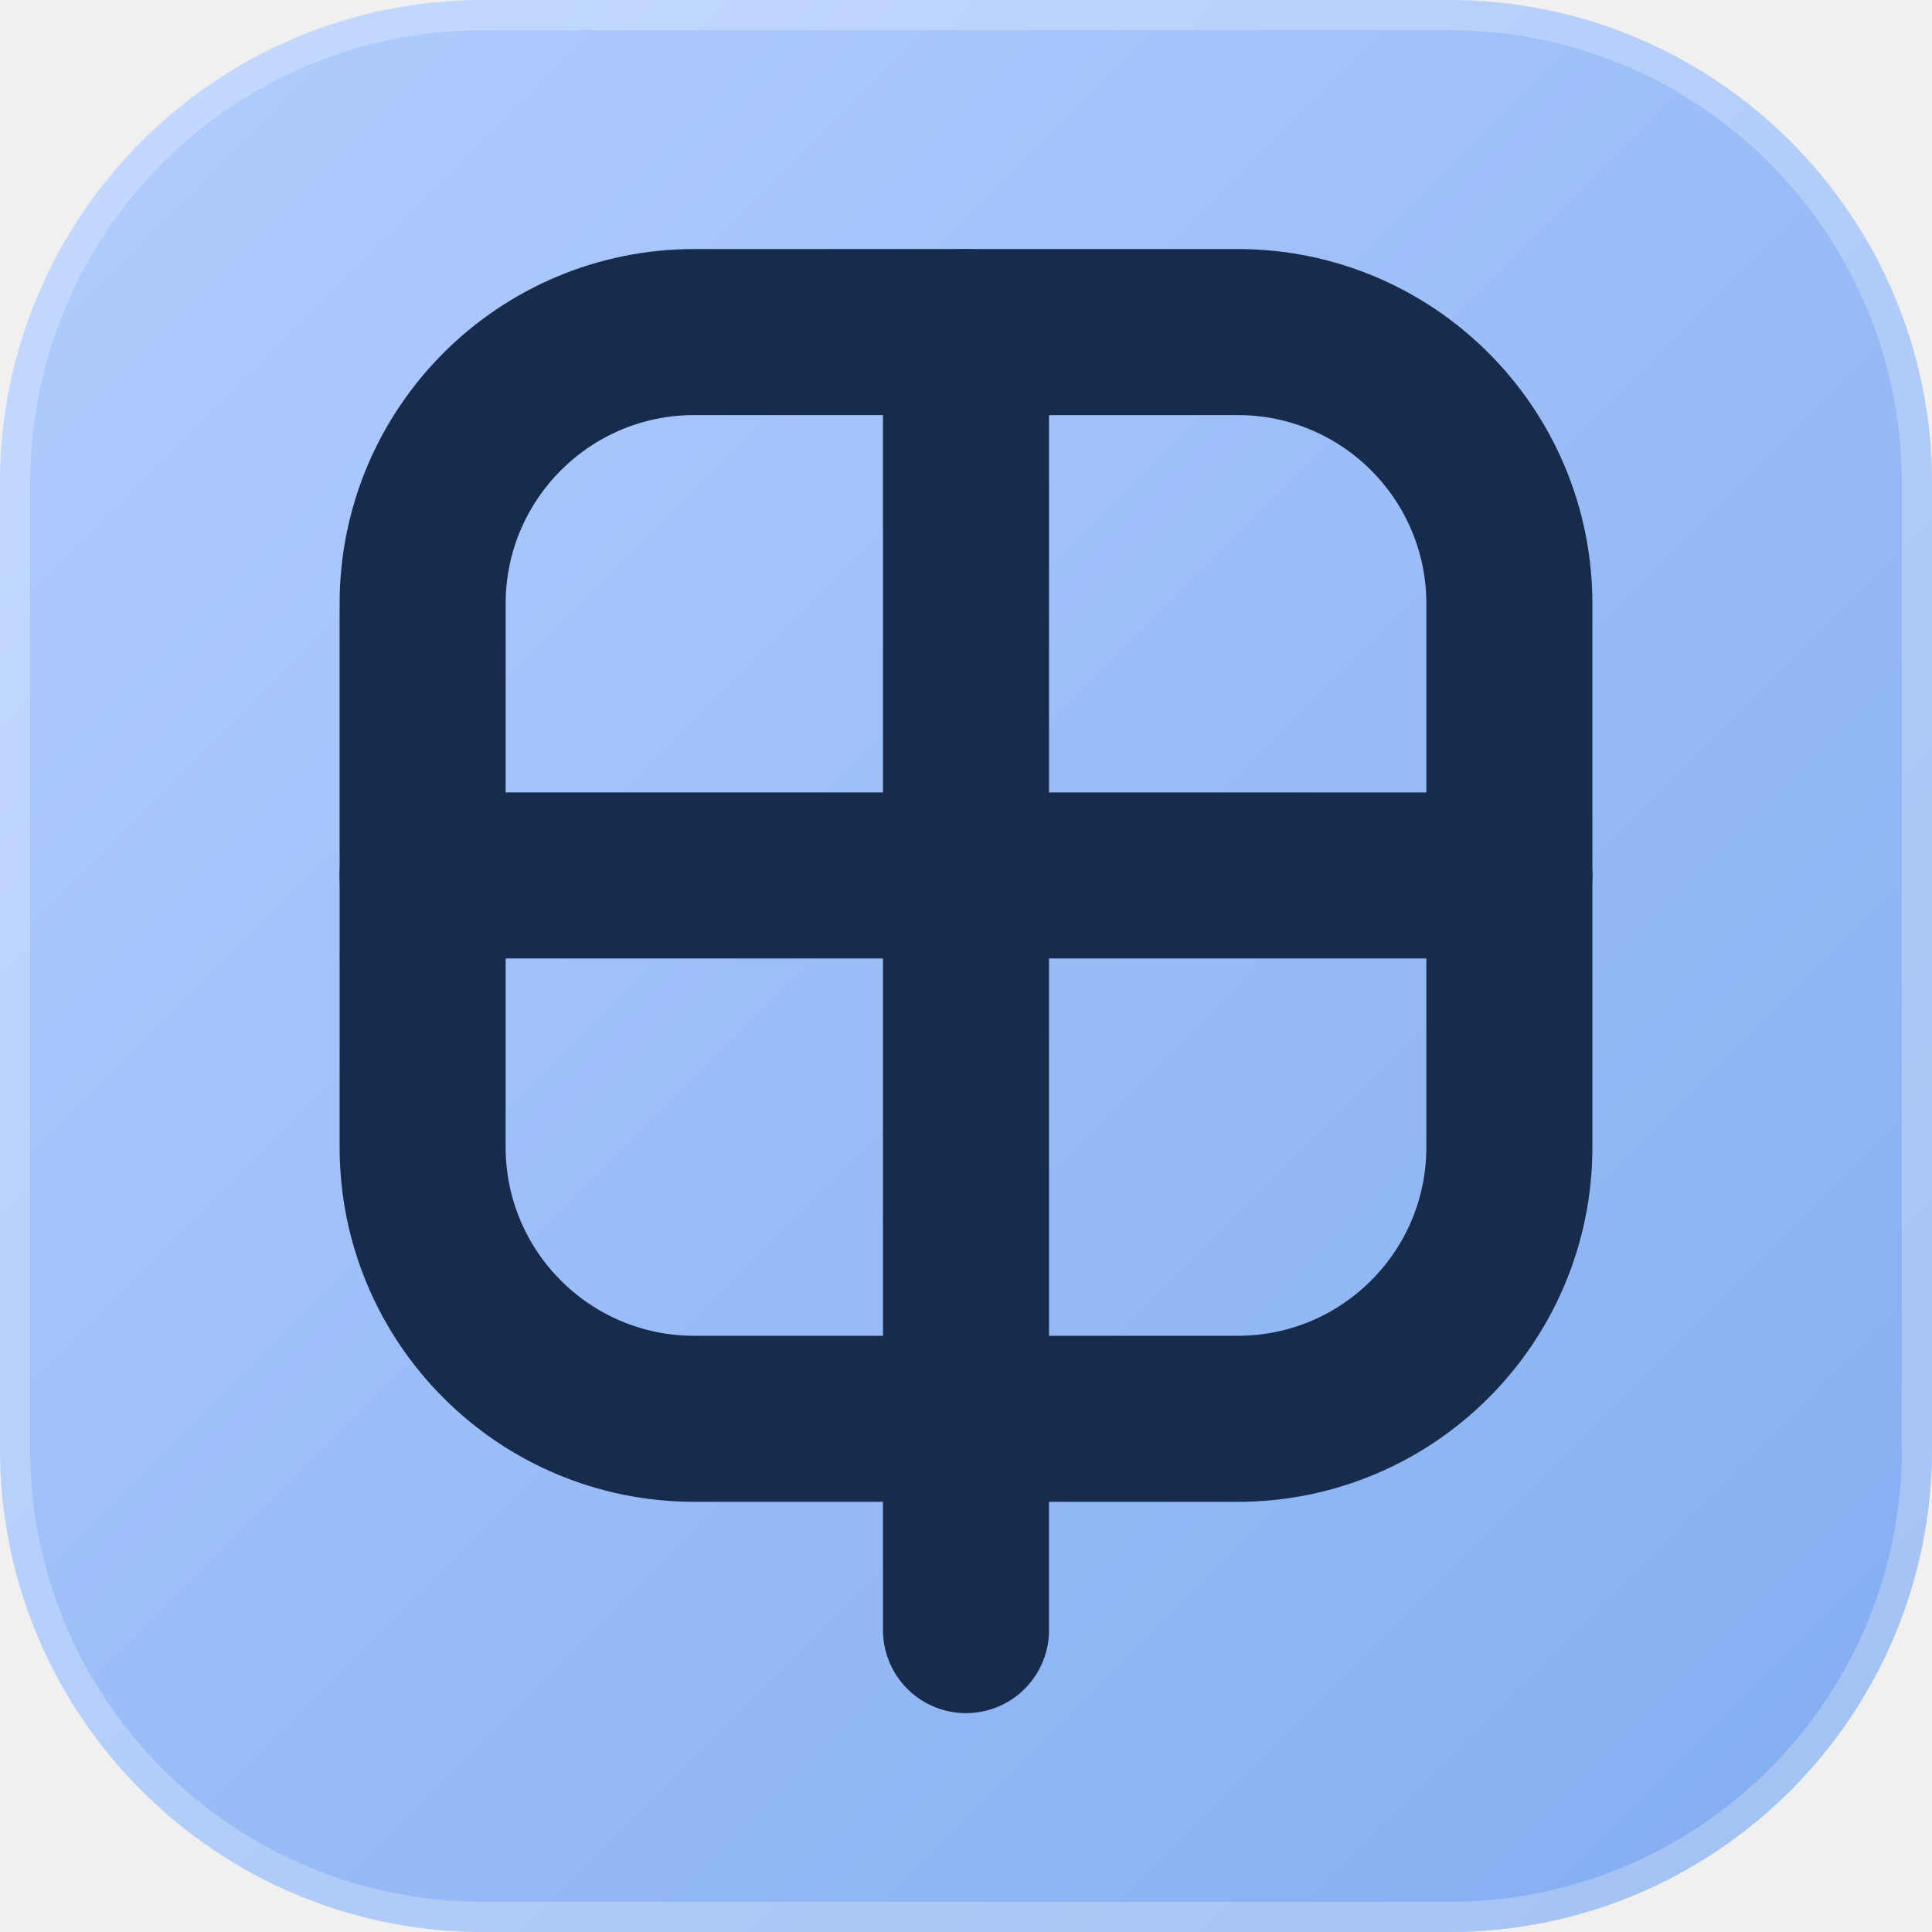
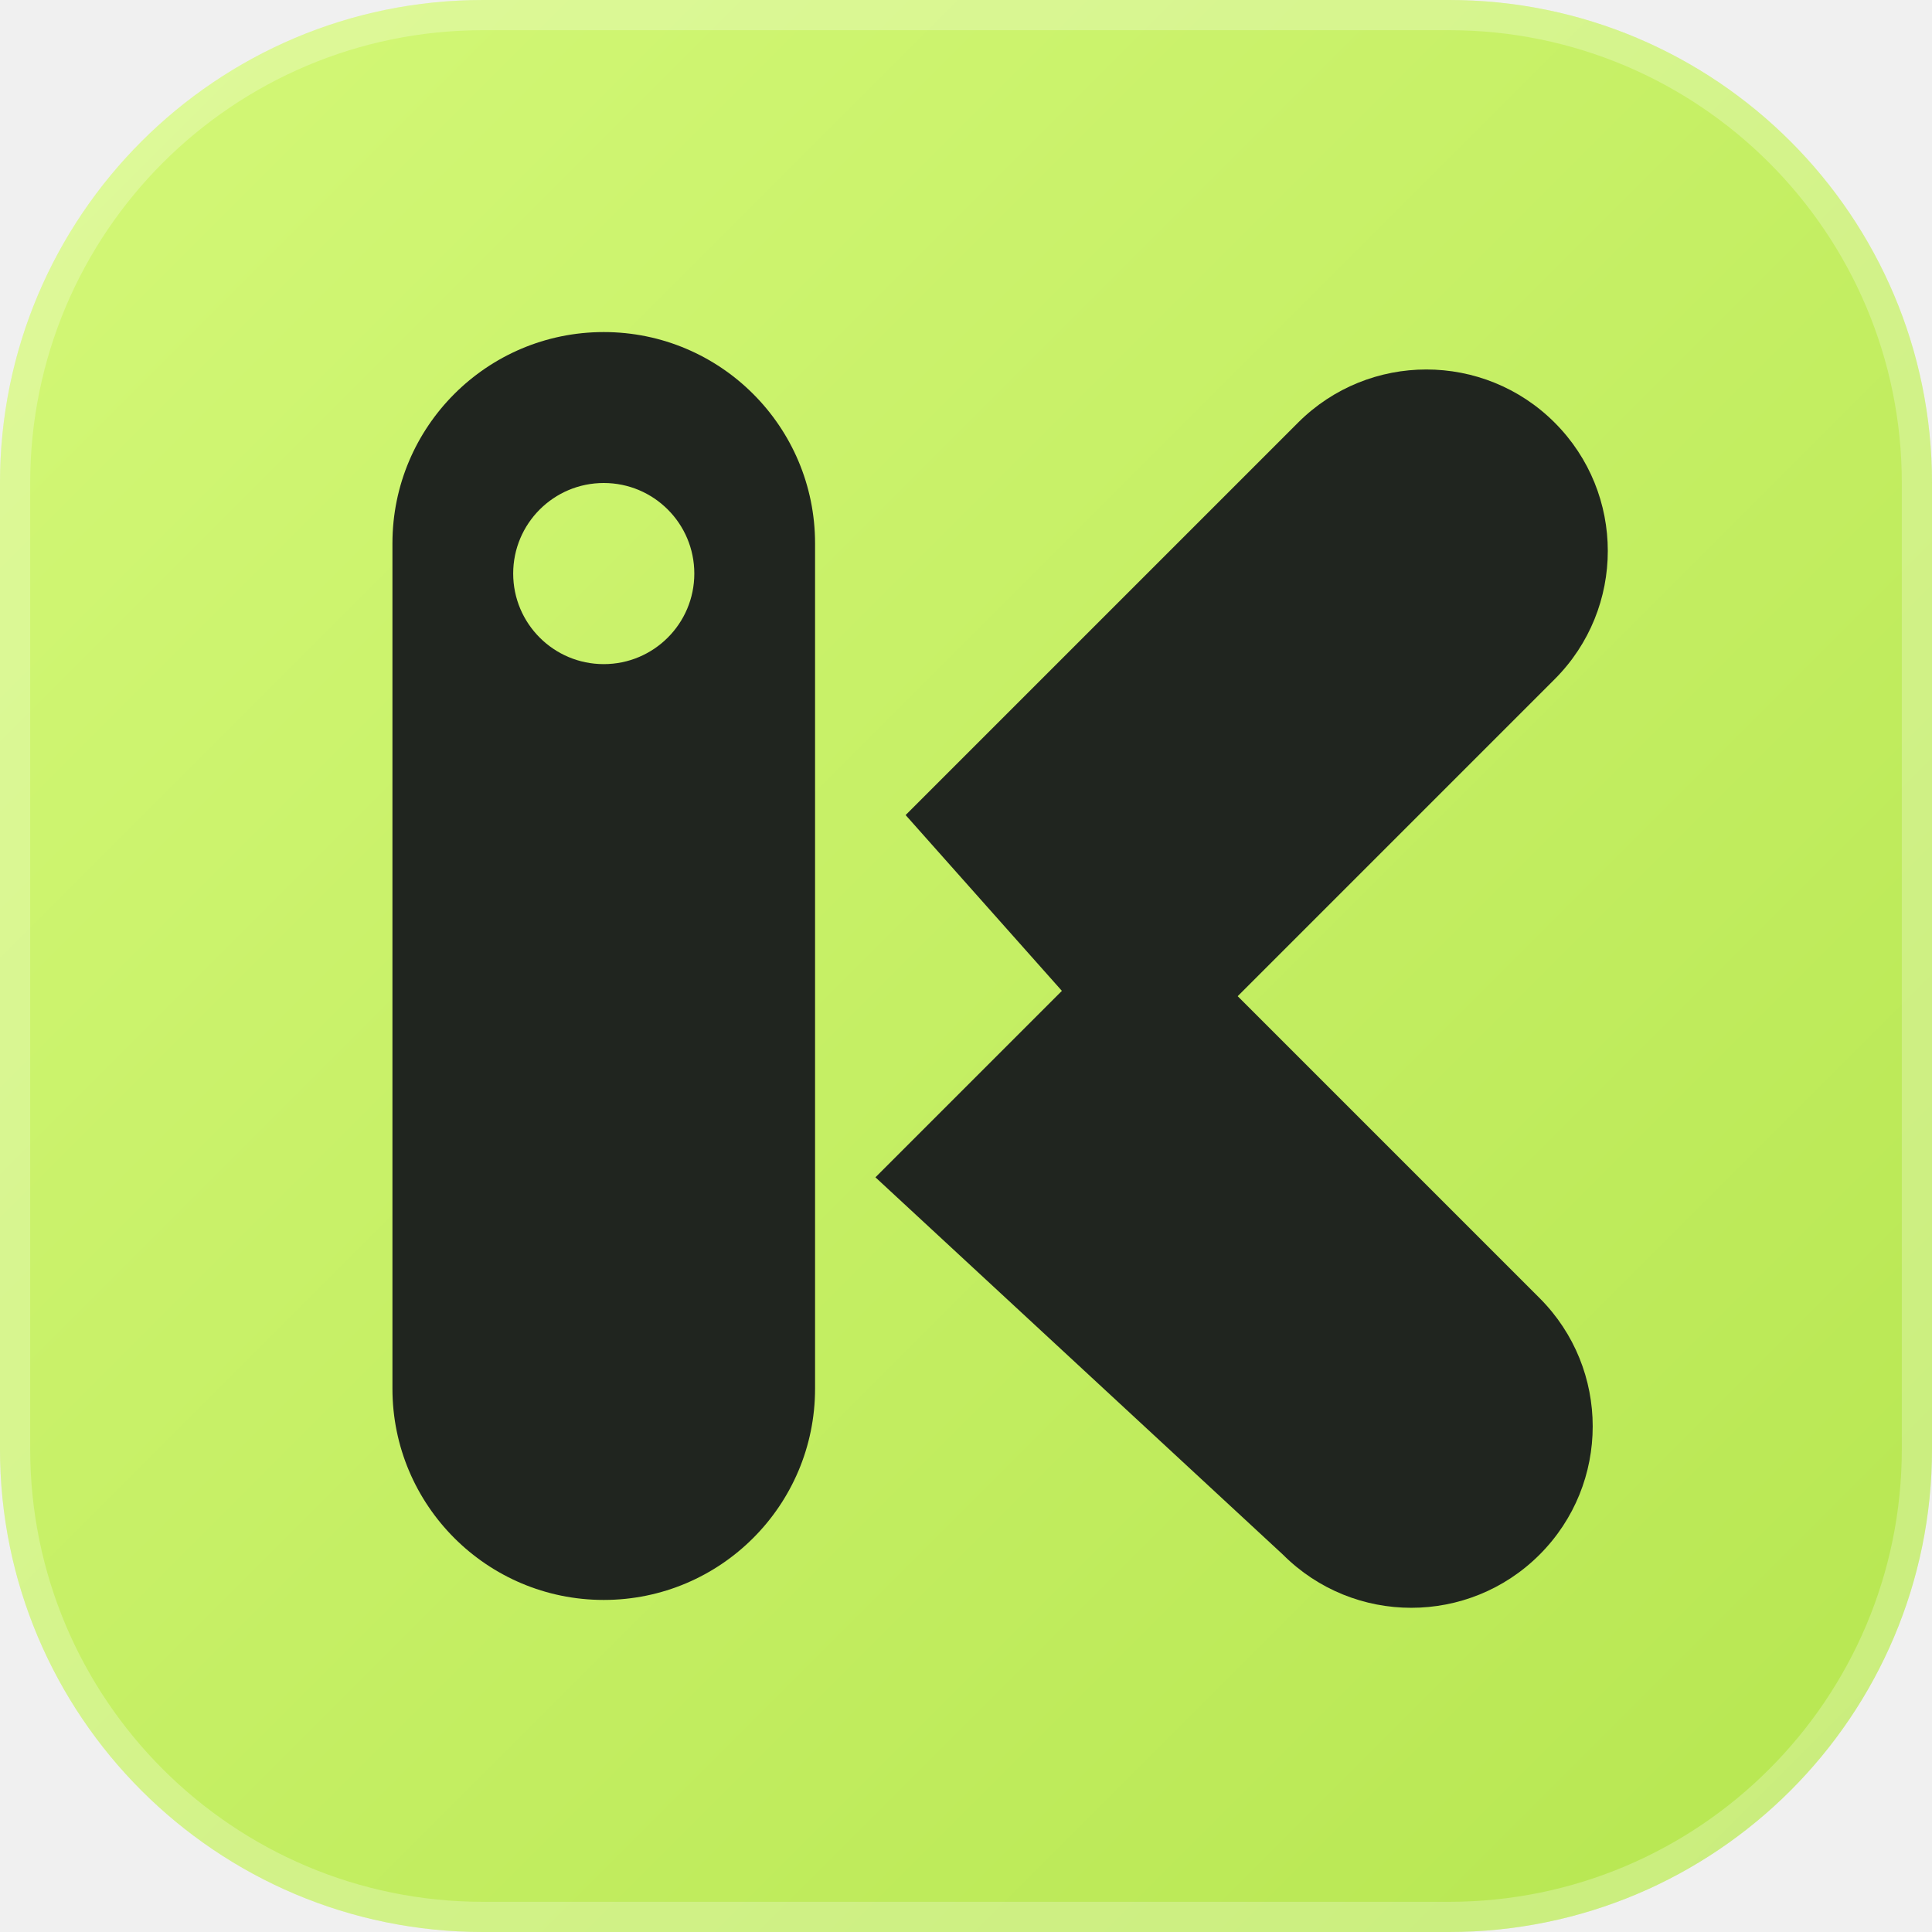
<svg xmlns="http://www.w3.org/2000/svg" viewBox="0 0 64 64">
  <defs>
    <linearGradient id="tile" x2="1" y2="1">
-       <stop stop-color="#b3ceff" />
-       <stop offset="1" stop-color="#82acf0" />
+       <stop stop-color="#d4f878" />
+       <stop offset="1" stop-color="#b6e650" />
    </linearGradient>
  </defs>
  <rect width="64" height="64" rx="16" fill="url(#tile)" />
  <rect x=".5" y=".5" width="63" height="63" rx="15.5" fill="none" stroke="#fff" stroke-opacity=".25" />
-   <g color="#172b4d" fill="none">
-     <g stroke="currentColor" stroke-width="5.5" stroke-linecap="round" stroke-linejoin="round">
-       <rect x="14" y="11" width="36" height="36" rx="9" />
-       <path d="M14 29h36M32 11v43" />
+   <g color="#20251f" fill="none">
+     <g fill="currentColor">
+       <path fill-rule="evenodd" d="M20 11a7 7 0 0 1 7 7v28a7 7 0 0 1-14 0V18a7 7 0 0 1 7-7Zm0 5a3 3 0 1 0 0 6 3 3 0 0 0 0-6Z" />
+       <path d="M30 27 43 14a6 6 0 0 1 8.5 8.5L38 36Z M29 39l9-9 13 13a6 6 0 0 1-8.5 8.5Z" />
    </g>
  </g>
</svg>
